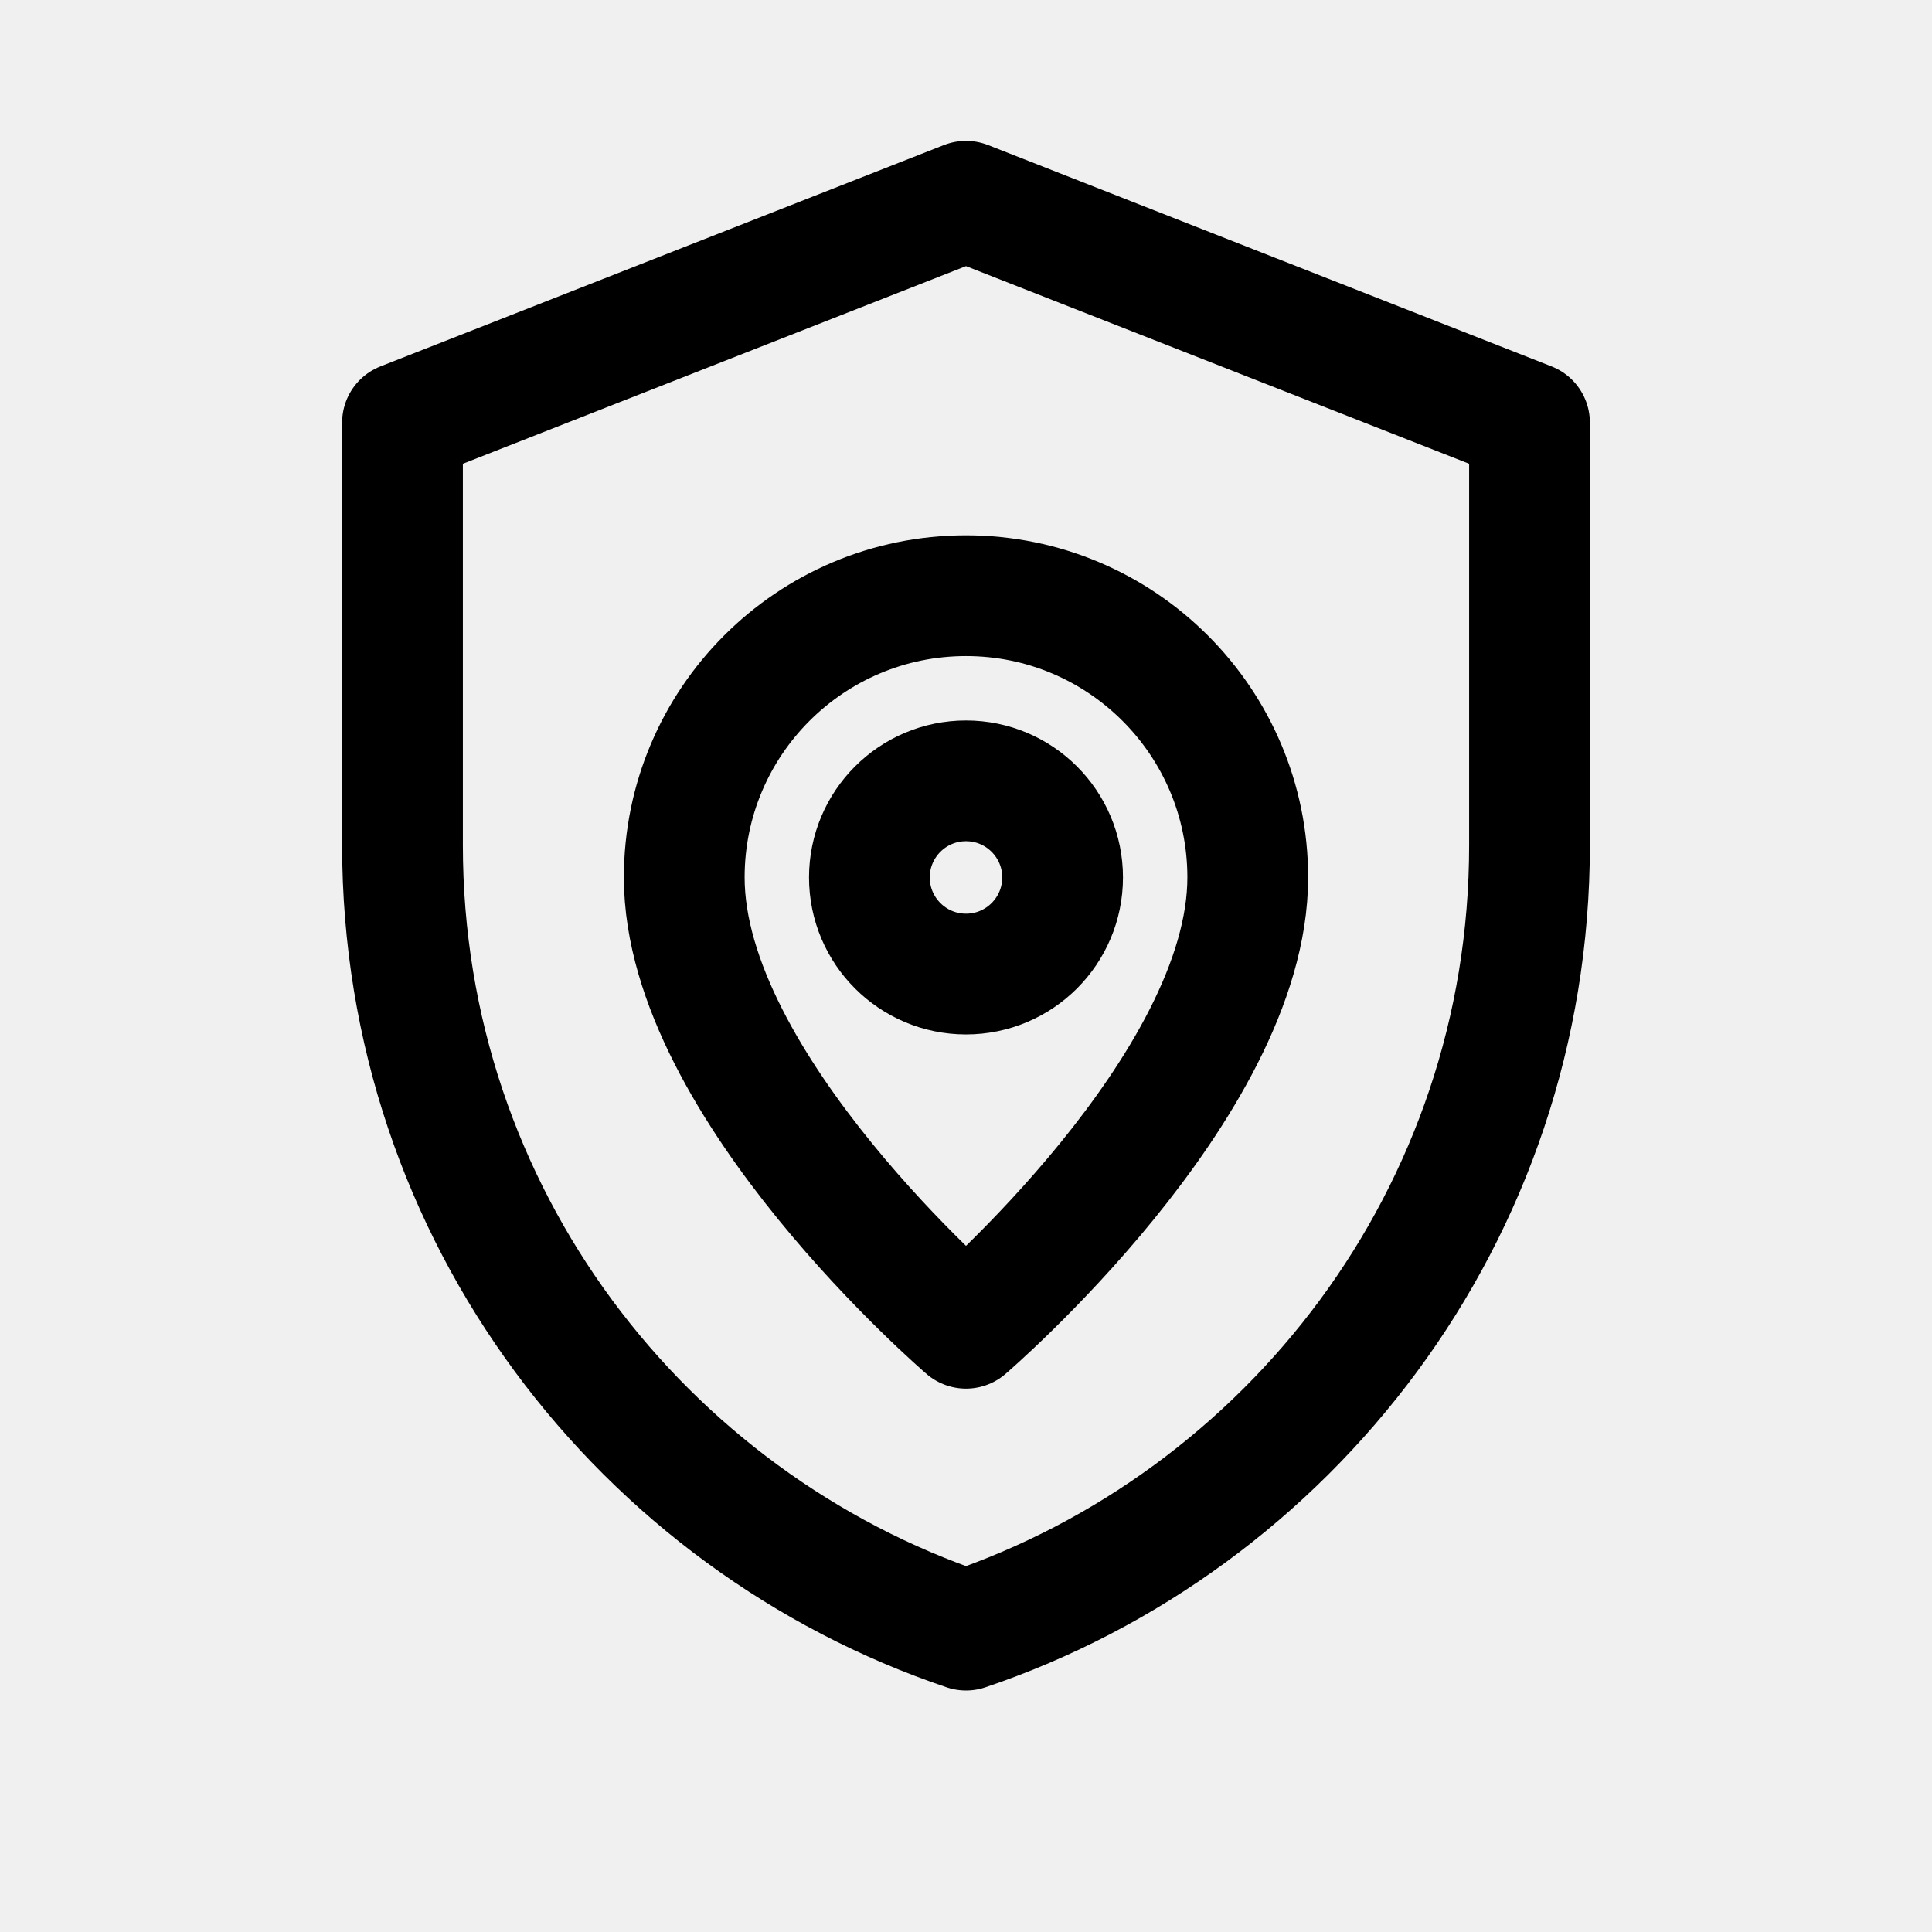
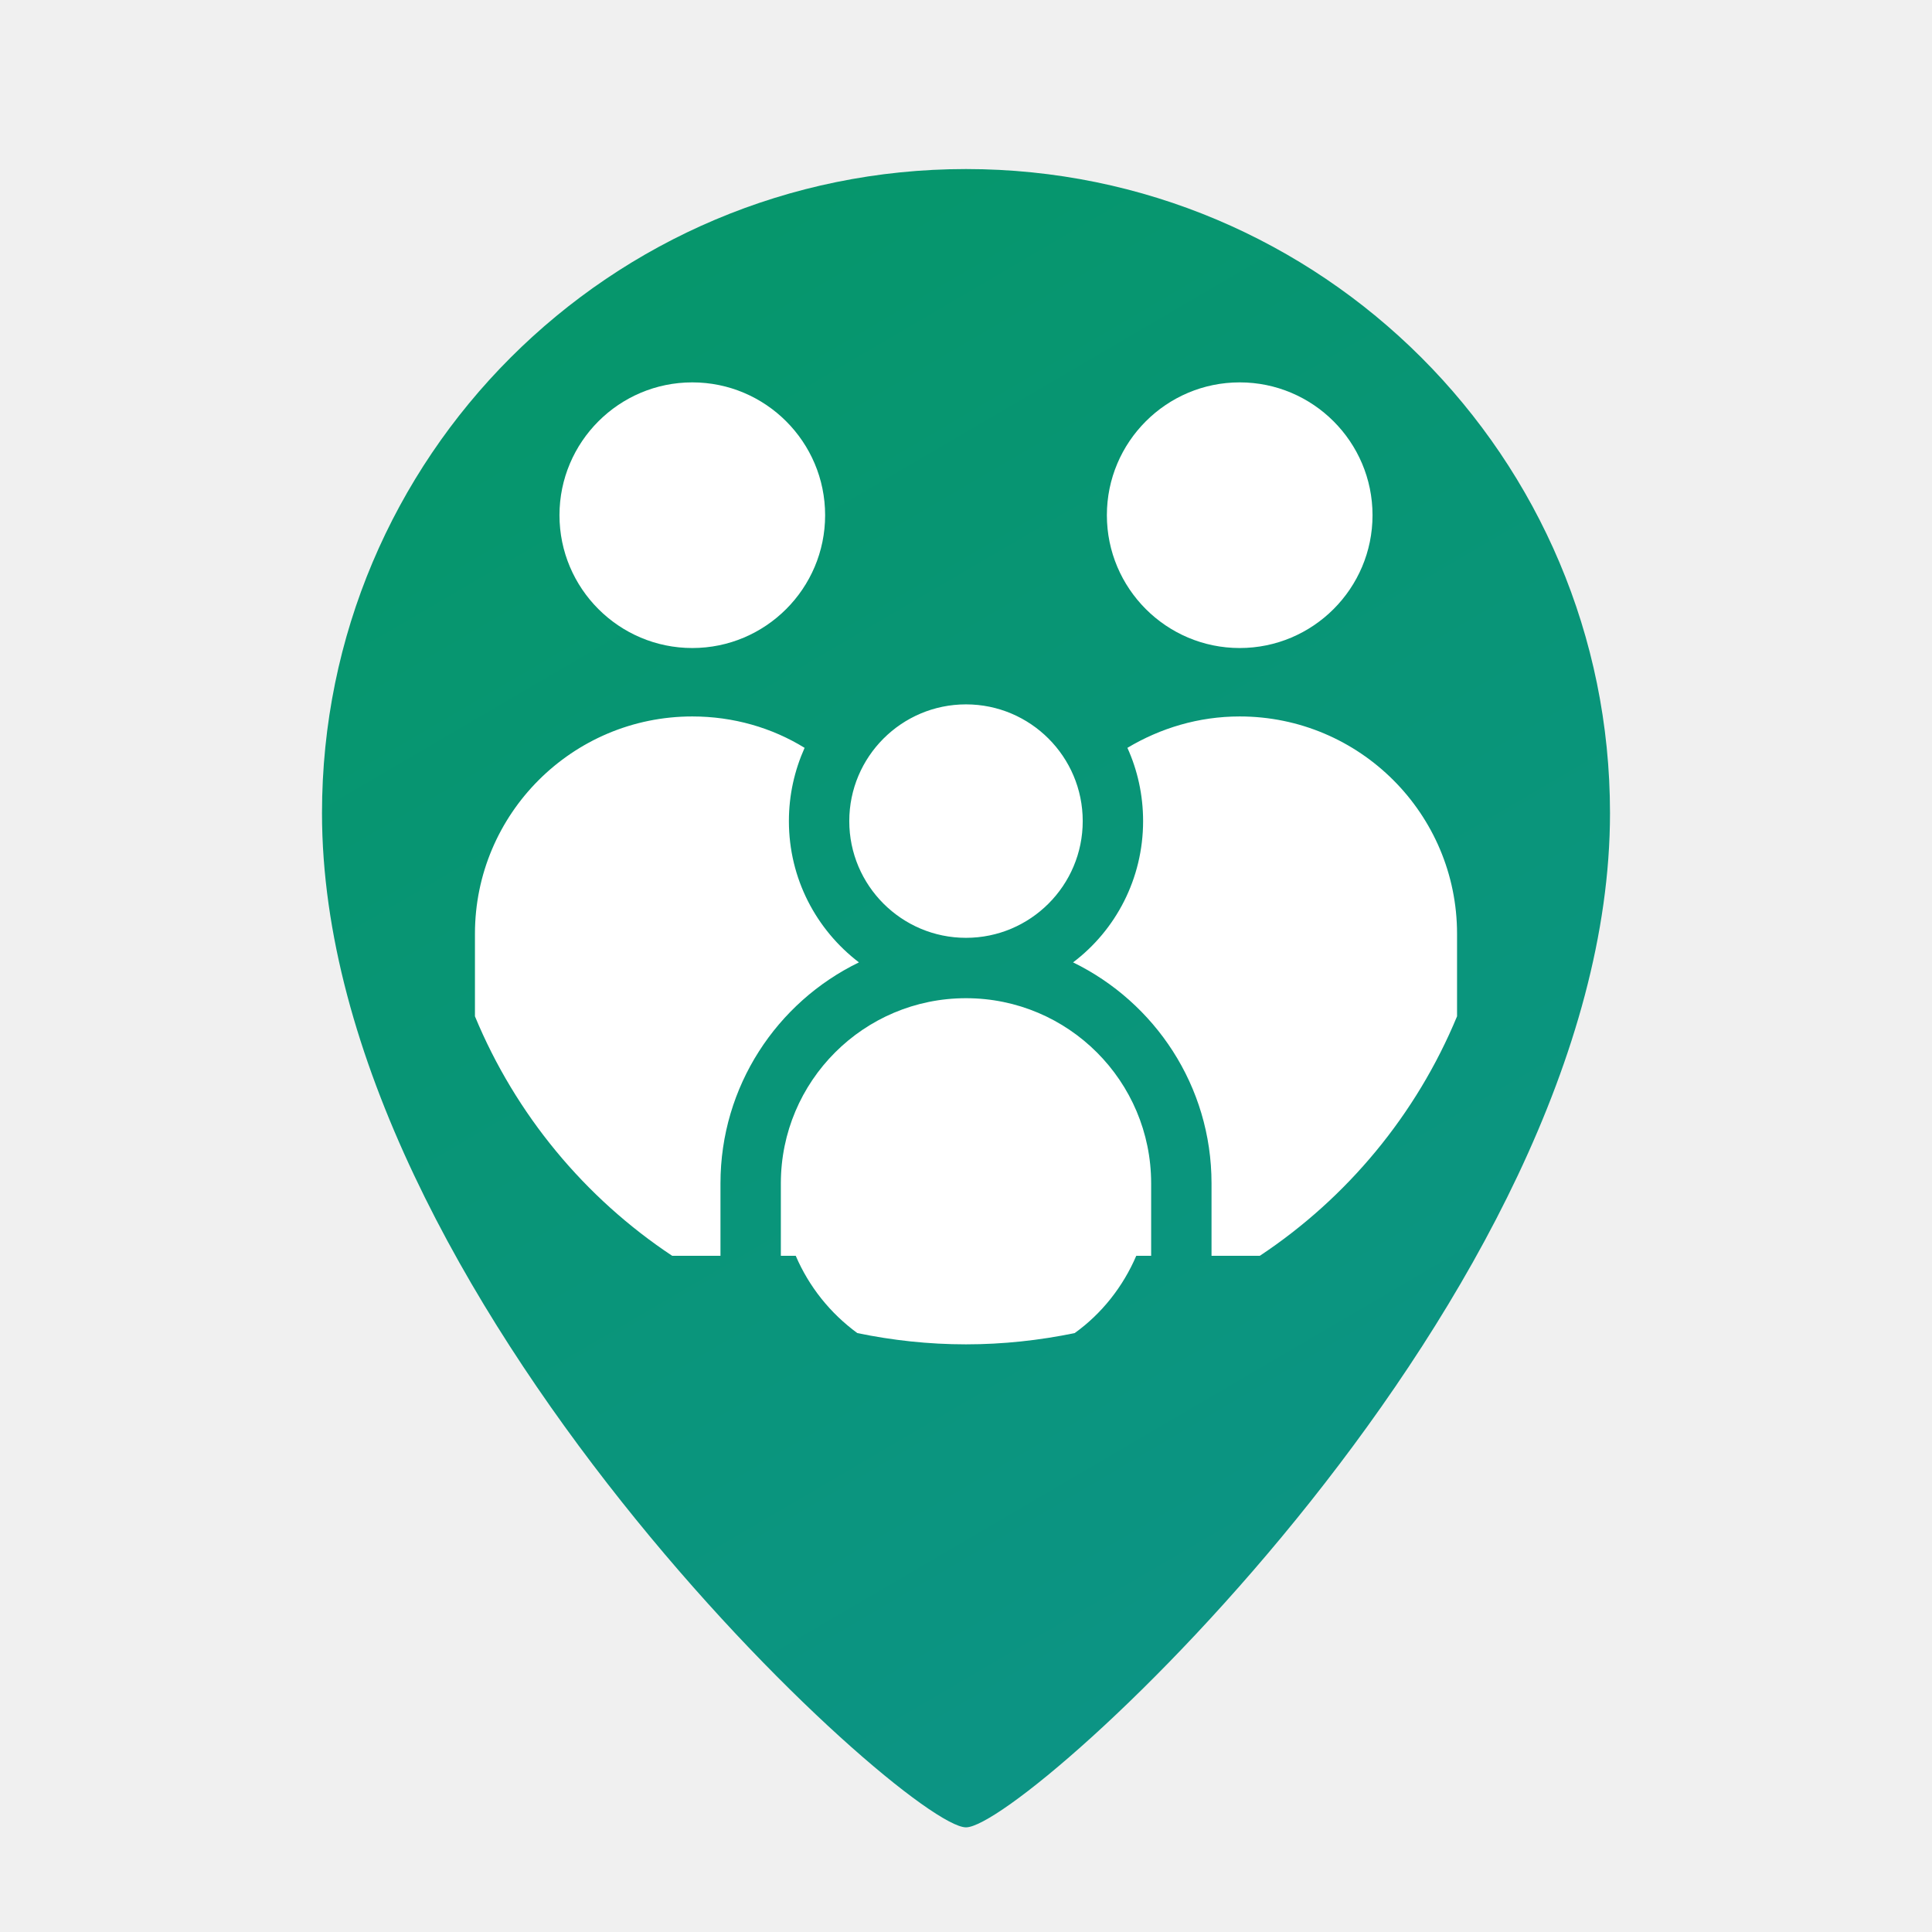
- <svg xmlns="http://www.w3.org/2000/svg" width="48" height="48" viewBox="0 0 48 48" fill="none" stroke="currentColor" stroke-width="3" stroke-linecap="round" stroke-linejoin="round">
-   <path id="shield" d="M24 5l14 5.5v10.5c0 9.2-6 16.8-14 19.5-8-2.7-14-10.3-14-19.5V10.5z" />
-   <path id="pin" d="M24 33s-7-6-7-11.2a7 7 0 0 1 14 0C31 27 24 33 24 33z" />
-   <circle id="dot" cx="24" cy="21.8" r="2.4" />
+ <svg xmlns="http://www.w3.org/2000/svg" width="48" height="48" viewBox="0 0 48 48">
+   <defs>
+     <linearGradient id="nirapod-pin" x1="12" y1="4" x2="36" y2="45" gradientUnits="userSpaceOnUse">
+       <stop stop-color="#059669" />
+       <stop offset="1" stop-color="#0D9488" />
+     </linearGradient>
+   </defs>
+   <path id="pin" fill="url(#nirapod-pin)" d="M24,45.4c-1.5,0 -16,-13.2 -16,-25.2c0,-8.84 7.16,-16 16,-16c8.84,0 16,7.16 16,16c0,12 -14.5,25.2 -16,25.2z" />
+   <path id="family" fill="#FFFFFF" d="M13.9,12.8c0,-1.82 1.48,-3.3 3.3,-3.3c1.82,0 3.3,1.48 3.3,3.3c0,1.82 -1.48,3.3 -3.3,3.3c-1.82,0 -3.3,-1.48 -3.3,-3.3zM27.5,12.8c0,-1.82 1.48,-3.3 3.3,-3.3c1.82,0 3.3,1.48 3.3,3.3c0,1.82 -1.48,3.3 -3.3,3.3c-1.82,0 -3.3,-1.48 -3.3,-3.3zM11.8,23.2c0,-2.98 2.42,-5.4 5.4,-5.4c1.02,0 1.98,0.28 2.79,0.78c-0.25,0.56 -0.39,1.17 -0.39,1.82c0,1.43 0.68,2.7 1.74,3.51c-2.04,0.99 -3.44,3.08 -3.44,5.49v1.8h-1.2c-2.17,-1.44 -3.89,-3.51 -4.9,-5.95zM28.01,18.58c0.82,-0.49 1.77,-0.78 2.79,-0.78c2.98,0 5.4,2.42 5.4,5.4v2.05c-1.01,2.44 -2.73,4.51 -4.9,5.95h-1.2l0,-1.8c0,-2.42 -1.41,-4.5 -3.44,-5.49c1.06,-0.8 1.74,-2.08 1.74,-3.51c0,-0.65 -0.14,-1.27 -0.39,-1.82zM21.1,20.4c0,-1.6 1.3,-2.9 2.9,-2.9c1.6,0 2.9,1.3 2.9,2.9c0,1.6 -1.3,2.9 -2.9,2.9c-1.6,0 -2.9,-1.3 -2.9,-2.9zM19.4,29.4c0,-2.54 2.06,-4.6 4.6,-4.6c2.54,0 4.6,2.06 4.6,4.6l0,1.8h-0.37c-0.33,0.77 -0.86,1.44 -1.53,1.92c-0.87,0.18 -1.78,0.28 -2.7,0.28c-0.93,0 -1.83,-0.1 -2.7,-0.28c-0.67,-0.49 -1.2,-1.15 -1.53,-1.92l-0.37,0z" />
</svg>
